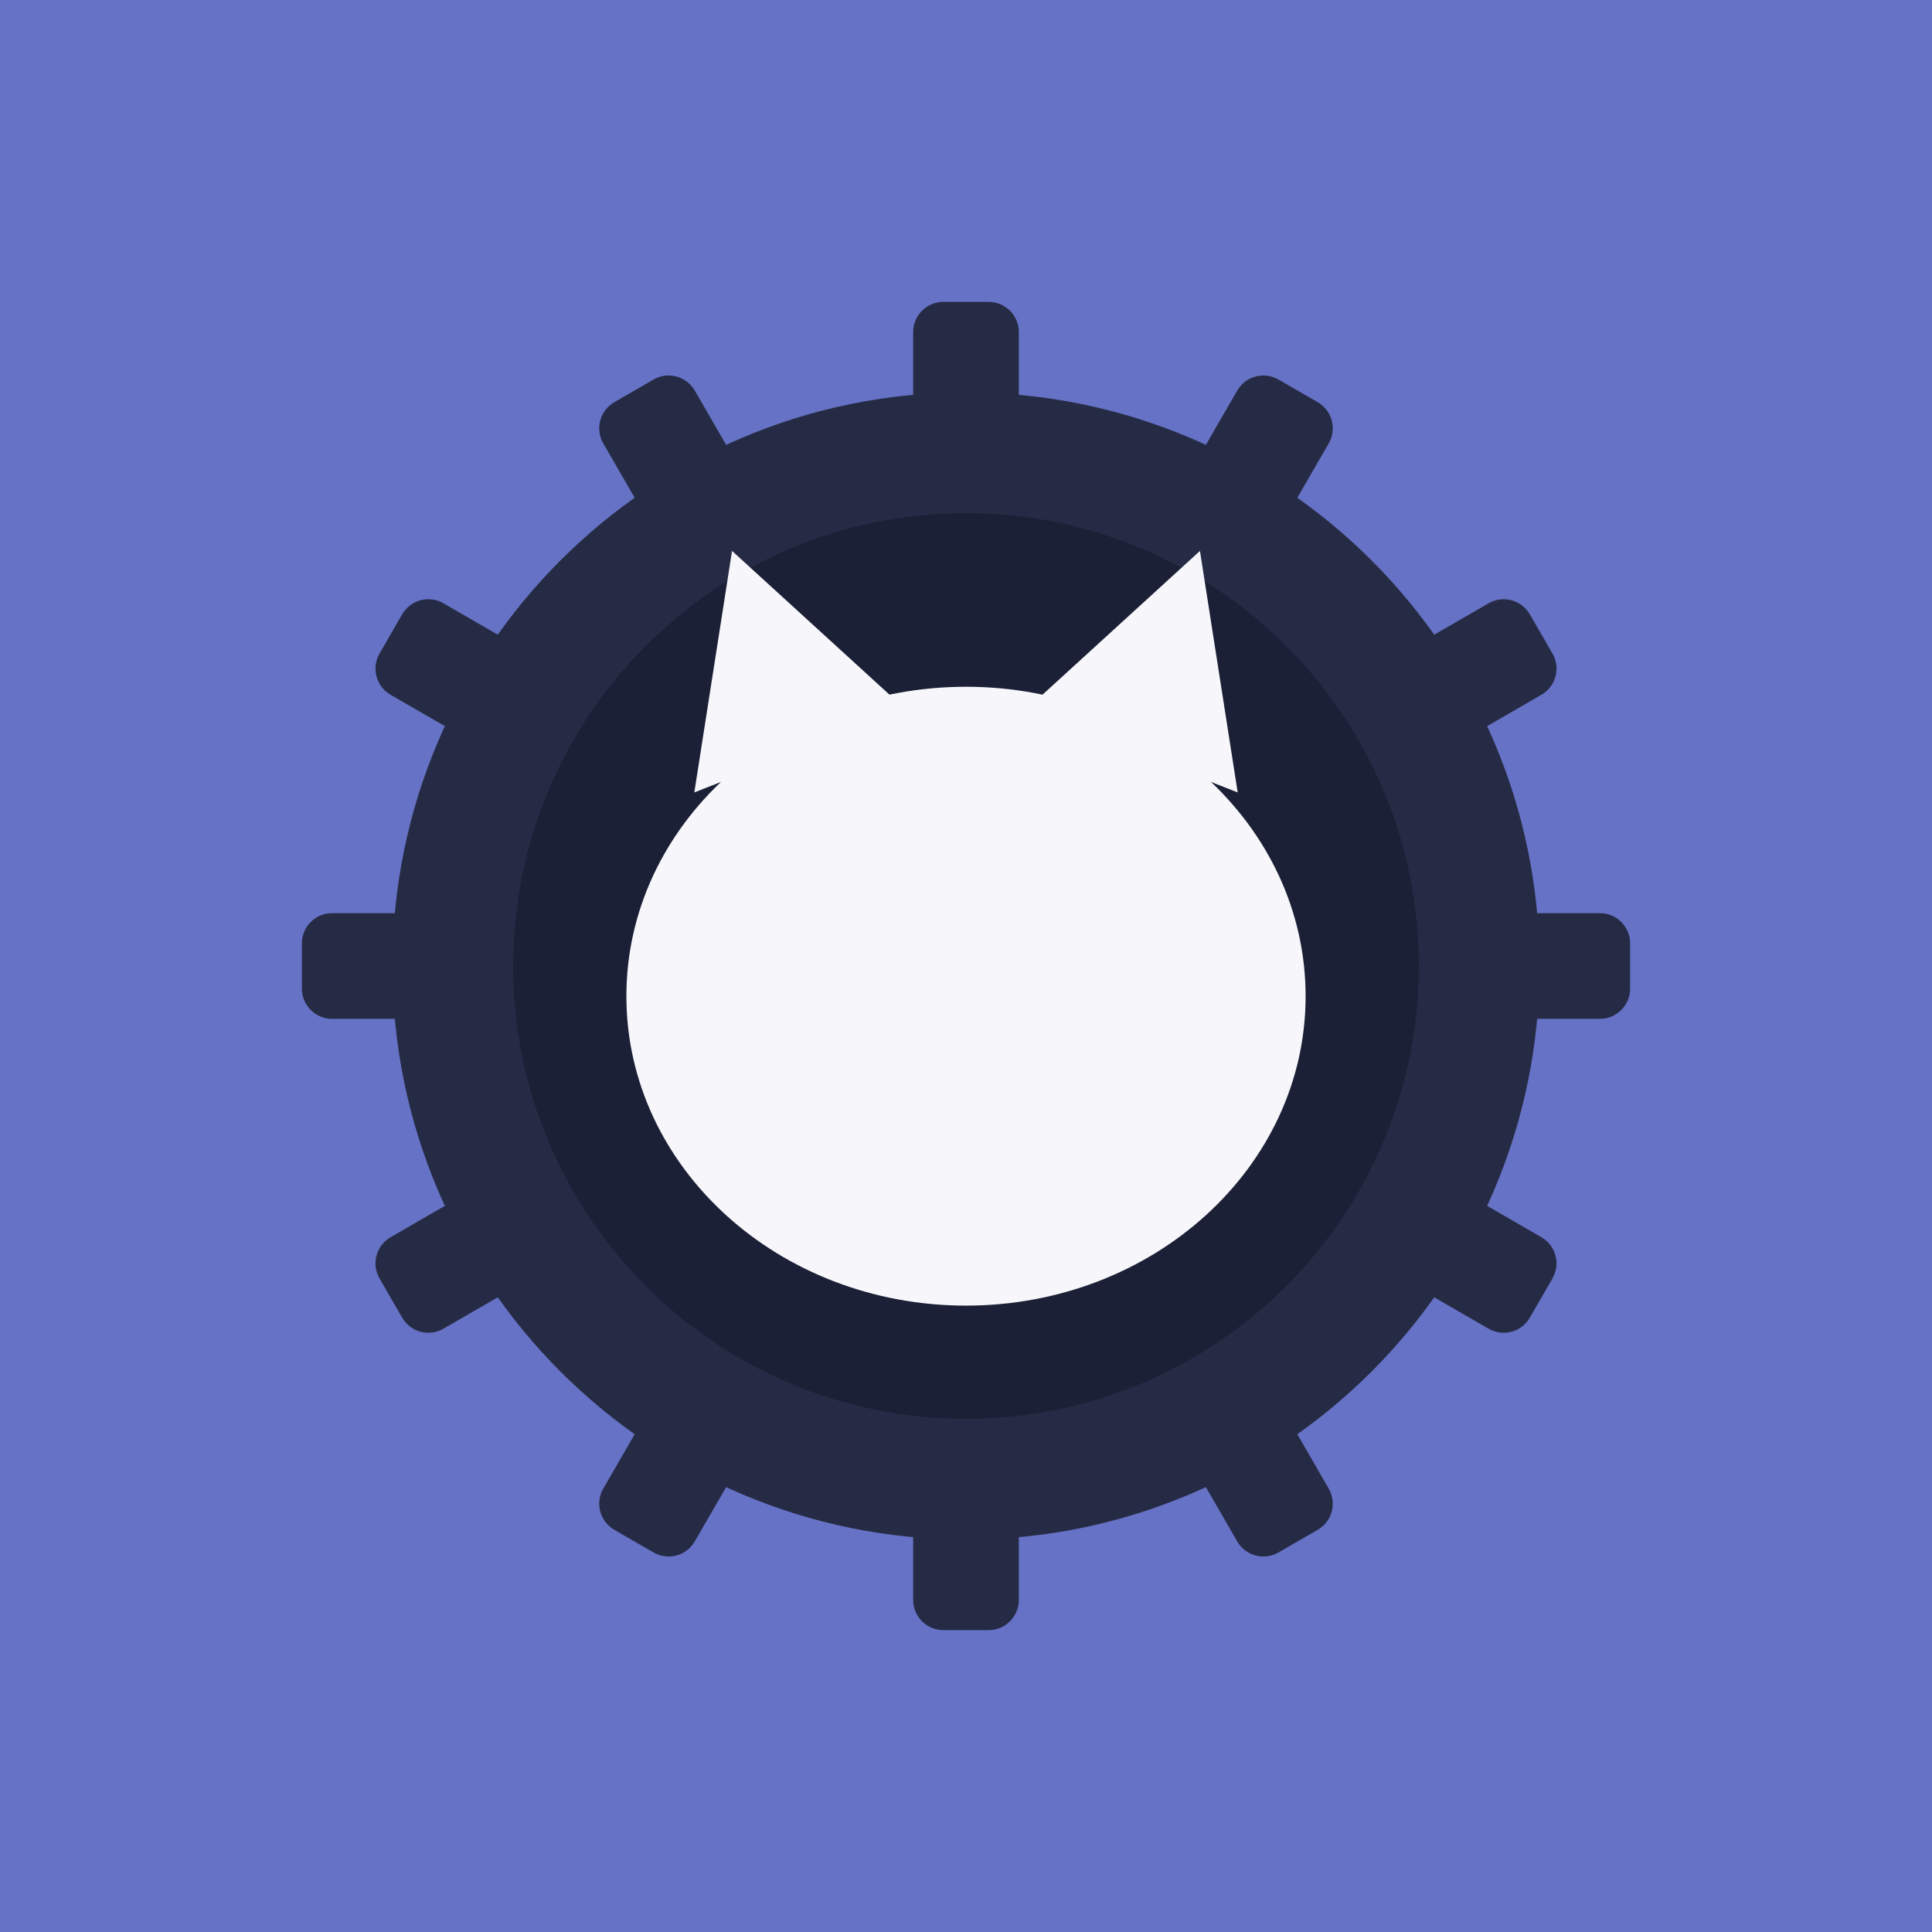
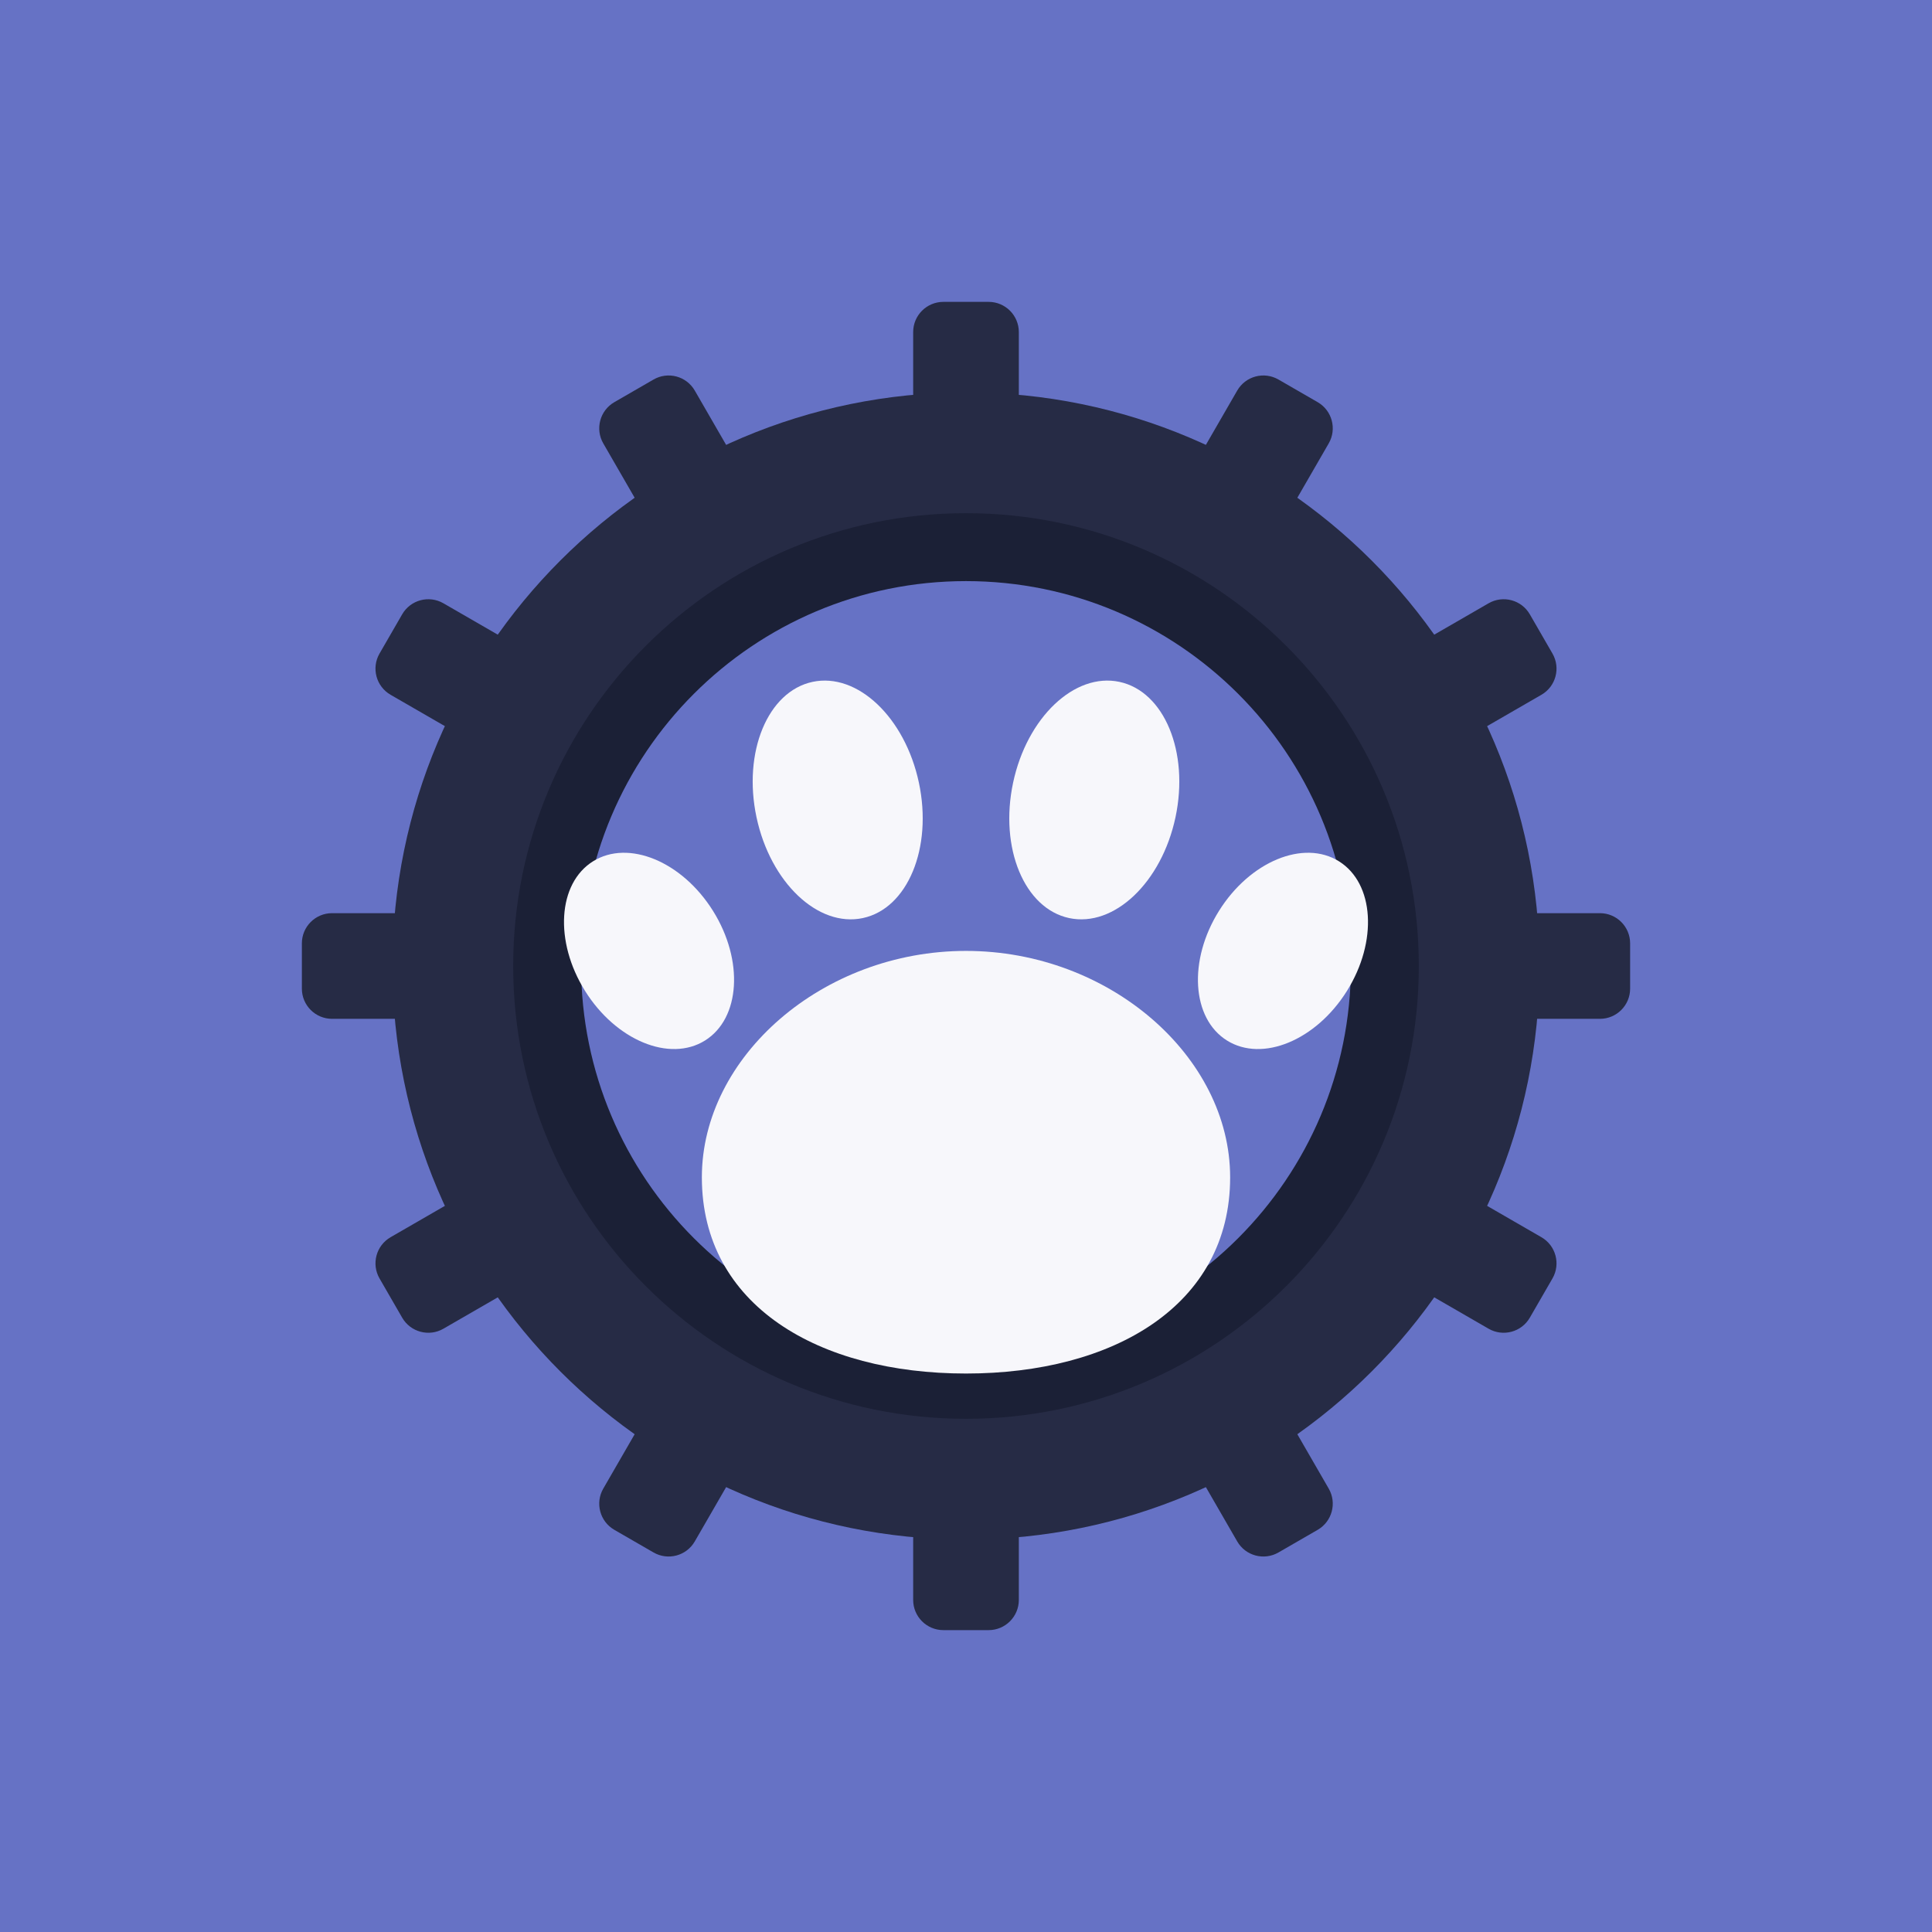
<svg xmlns="http://www.w3.org/2000/svg" viewBox="0 0 512 512">
  <rect width="512" height="512" fill="#6672C5" />
  <g fill="#262B45">
    <rect id="t" x="242" y="80" width="28" height="66" rx="8" />
    <use href="#t" transform="rotate(30 256 256)" />
    <use href="#t" transform="rotate(60 256 256)" />
    <use href="#t" transform="rotate(90 256 256)" />
    <use href="#t" transform="rotate(120 256 256)" />
    <use href="#t" transform="rotate(150 256 256)" />
    <use href="#t" transform="rotate(180 256 256)" />
    <use href="#t" transform="rotate(210 256 256)" />
    <use href="#t" transform="rotate(240 256 256)" />
    <use href="#t" transform="rotate(270 256 256)" />
    <use href="#t" transform="rotate(300 256 256)" />
    <use href="#t" transform="rotate(330 256 256)" />
    <circle cx="256" cy="256" r="152" />
  </g>
  <circle cx="256" cy="256" r="120" fill="#1B2036" />
+   <circle cx="256" cy="256" r="102" fill="#6672C5" />
  <g fill="#F7F7FB">
-     <path d="M184 210 L194 146 L240 188 Z" />
-     <path d="M328 210 L318 146 L272 188 Z" />
-     <ellipse cx="256" cy="264" rx="90" ry="82" />
+     <ellipse cx="222" cy="212" rx="22" ry="32" transform="rotate(-12 222 212)" />
+     <ellipse cx="290" cy="212" rx="22" ry="32" transform="rotate(12 290 212)" />
+     <ellipse cx="172" cy="252" rx="20" ry="28" transform="rotate(-32 172 252)" />
+     <ellipse cx="340" cy="252" rx="20" ry="28" transform="rotate(32 340 252)" />
+     <path d="M256 252c38 0 70 28 70 60 0 34-31 52-70 52s-70-18-70-52c0-32 32-60 70-60z" />
  </g>
</svg>
